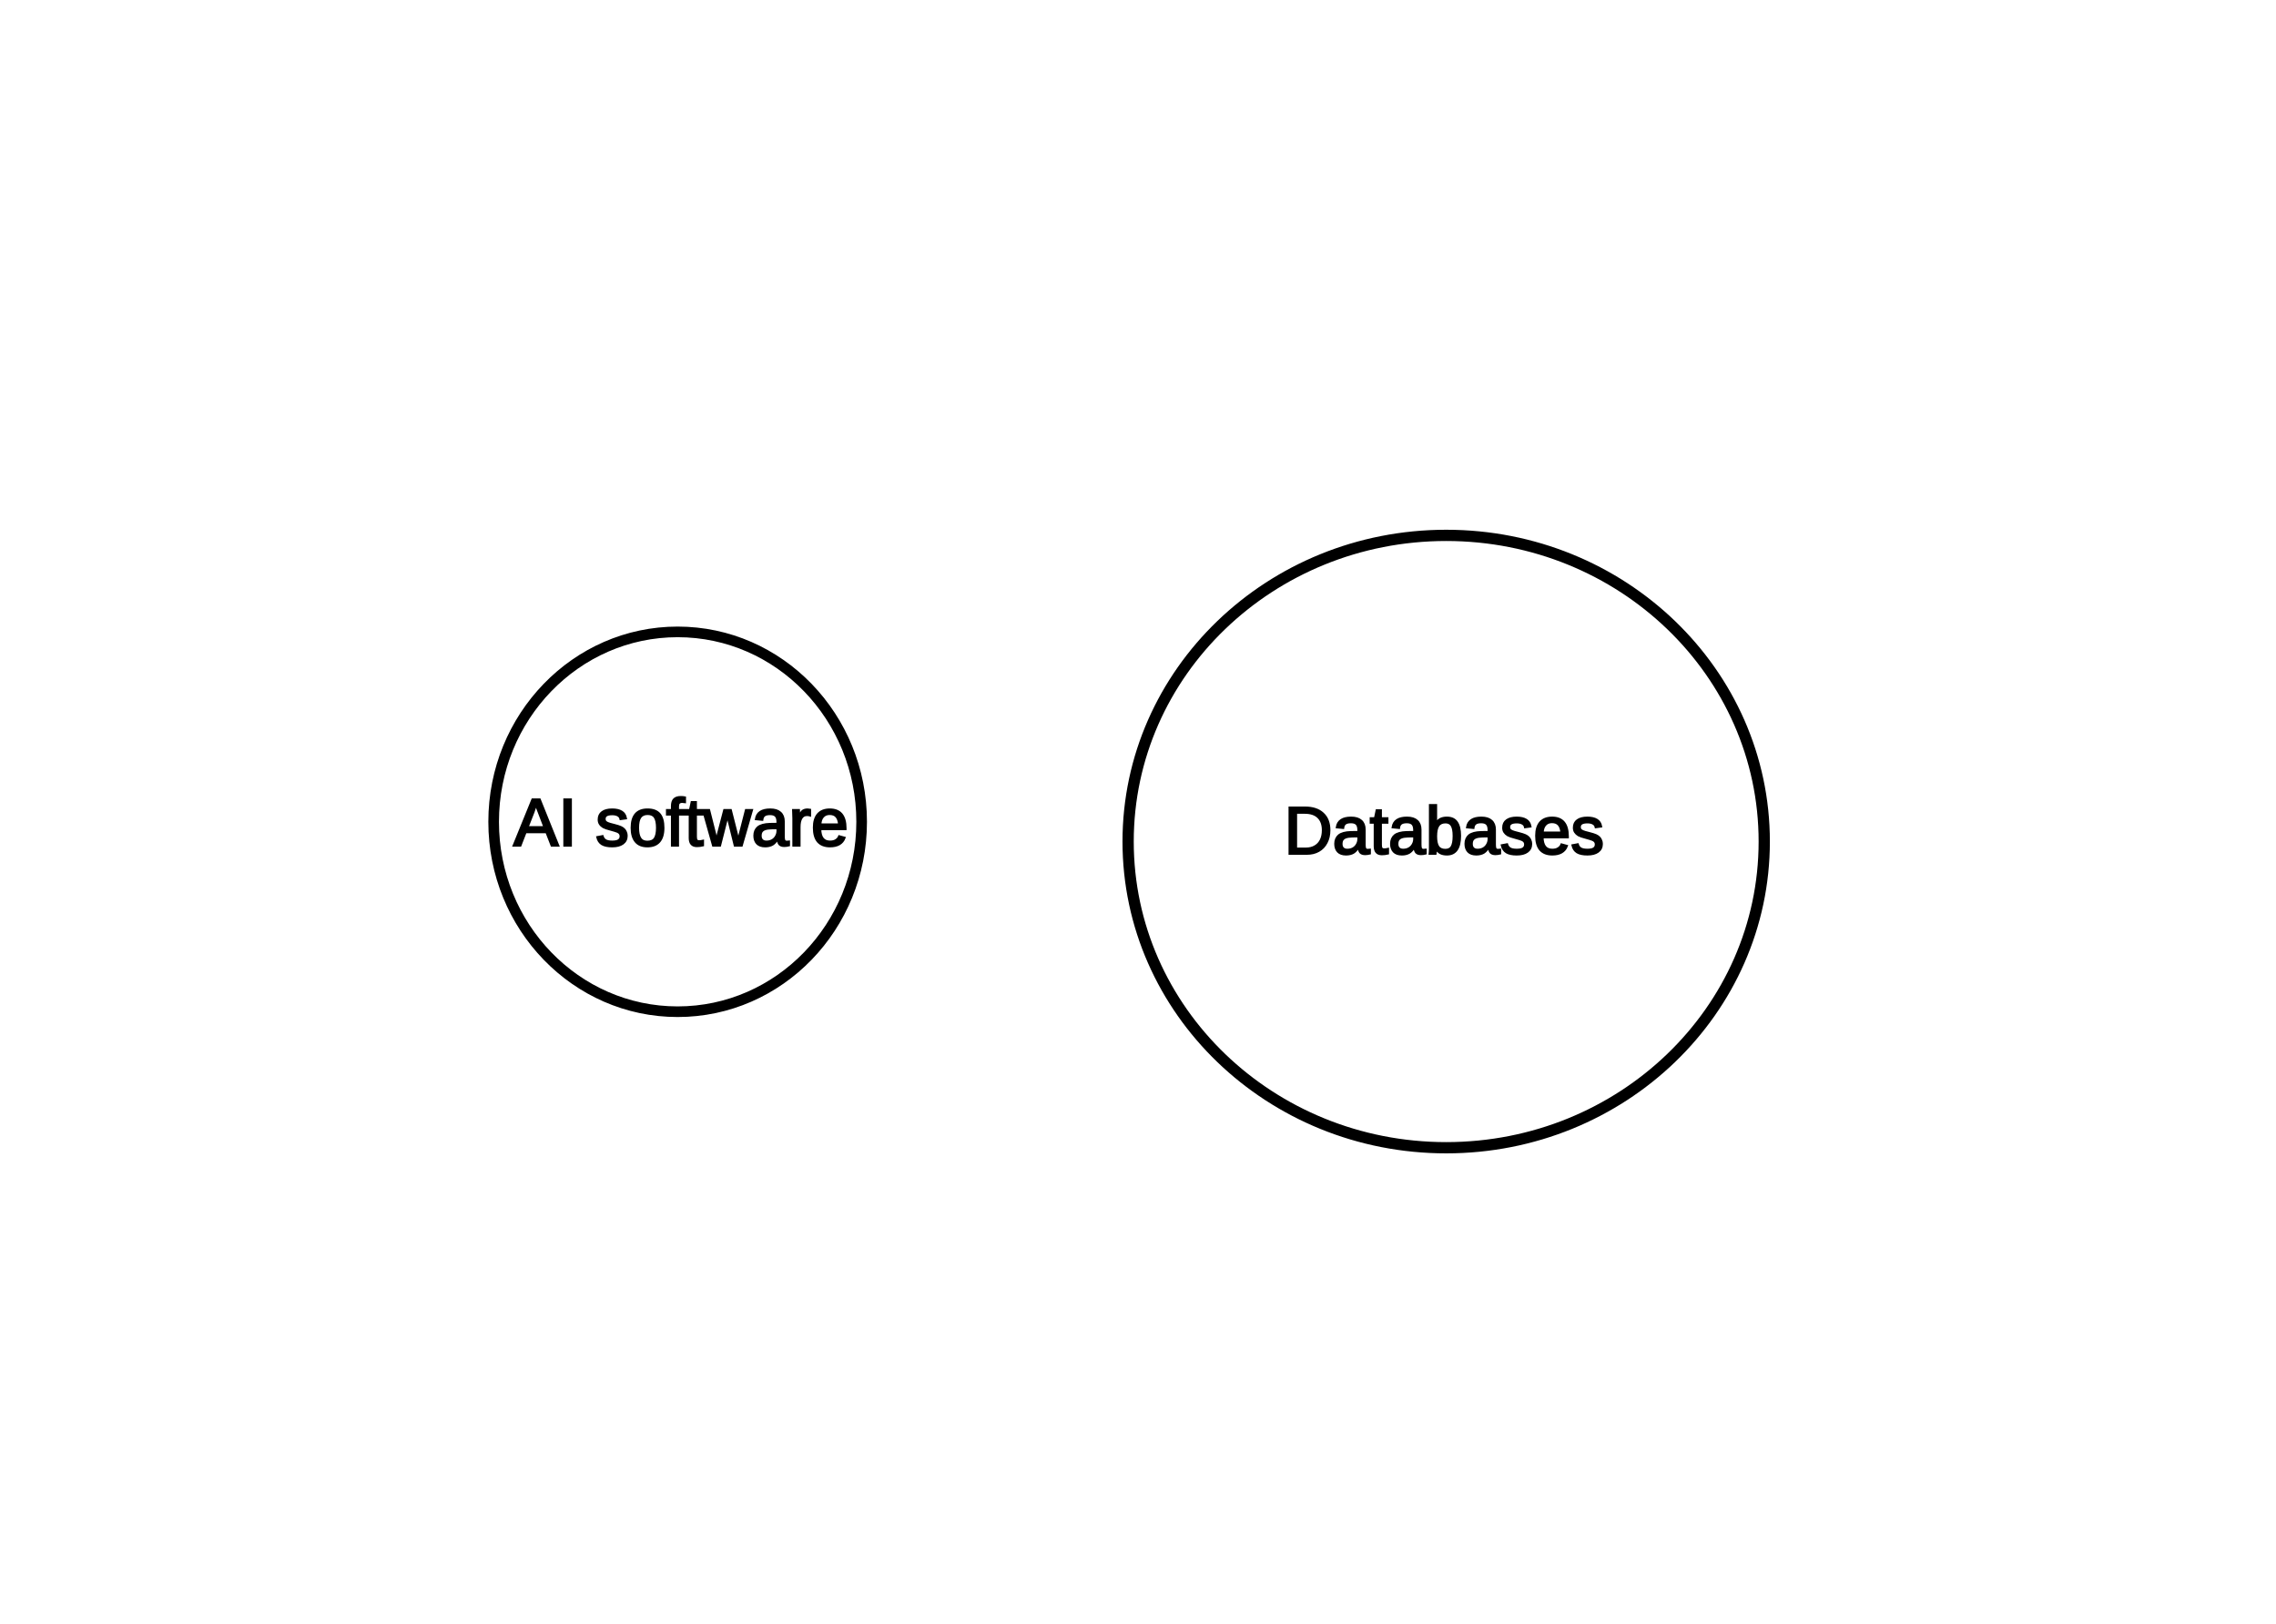
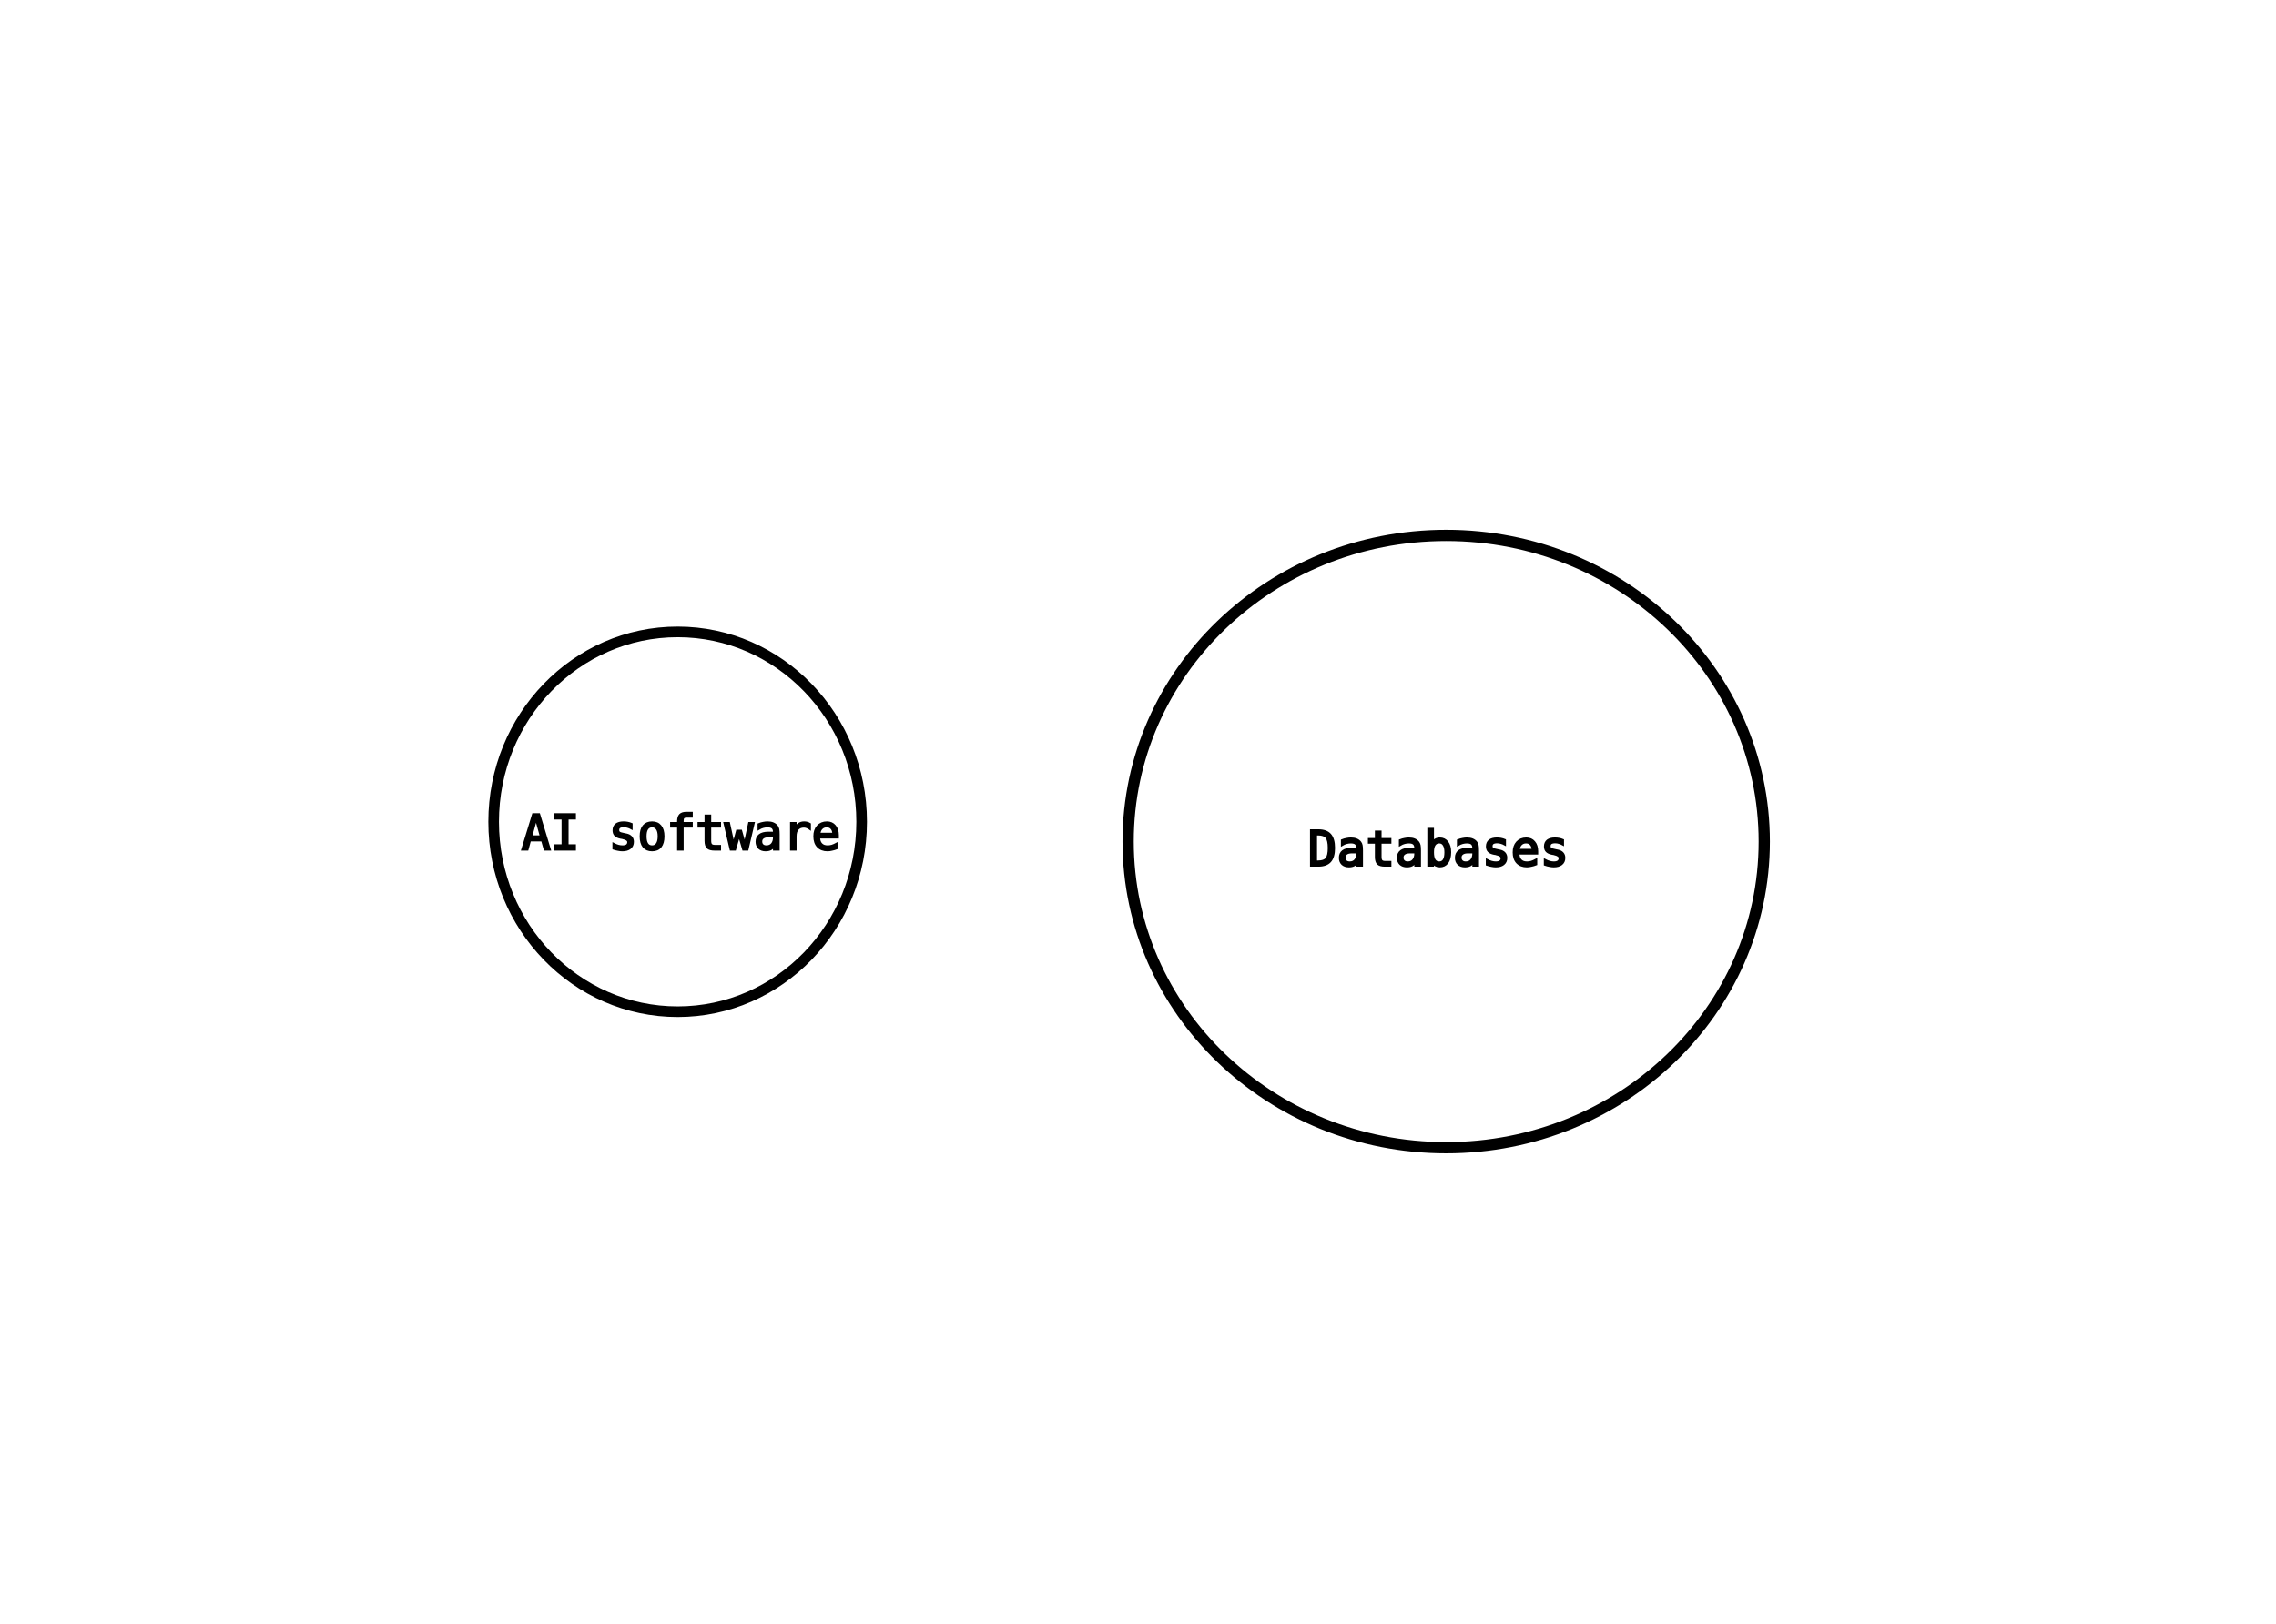
<svg xmlns="http://www.w3.org/2000/svg" width="300mm" height="214mm" viewBox="0 0 300 214" version="1.1" id="svg5">
  <defs id="defs2" />
  <g id="layer1">
    <ellipse style="fill:#4527a4;fill-opacity:0;stroke:#000000;stroke-width:1.4;stroke-dasharray:none" id="path234" cx="89.321" cy="108.332" rx="24.253" ry="25.035" />
    <ellipse style="fill:#4527a4;fill-opacity:0;stroke:#000000;stroke-width:1.483;stroke-dasharray:none" id="path234-5" cx="190.622" cy="110.936" rx="41.924" ry="40.362" />
-     <text xml:space="preserve" style="font-size:8.819px;font-family:Arial;-inkscape-font-specification:'Arial, Normal';fill:#000000;fill-opacity:1;stroke:#000000;stroke-width:0.3;stroke-dasharray:none" x="67.707" y="111.457" id="text1754">
-       <tspan id="tspan1752" style="font-size:8.819px;fill:#000000;fill-opacity:1;stroke-width:0.3;stroke-dasharray:none" x="67.707" y="111.457">AI software</tspan>
+     <text xml:space="preserve" style="font-style:normal;font-variant:normal;font-weight:normal;font-stretch:normal;font-size:6.35px;font-family:monospace;-inkscape-font-specification:monospace;fill:#000000;fill-opacity:1;stroke:#000000;stroke-width:0.3;stroke-dasharray:none" x="68.749" y="111.977" id="text1754">
+       <tspan id="tspan1752" style="font-style:normal;font-variant:normal;font-weight:normal;font-stretch:normal;font-size:6.35px;font-family:monospace;-inkscape-font-specification:monospace;fill:#000000;fill-opacity:1;stroke-width:0.3;stroke-dasharray:none" x="68.749" y="111.977">AI software</tspan>
    </text>
-     <text xml:space="preserve" style="font-size:8.819px;font-family:Arial;-inkscape-font-specification:'Arial, Normal';fill:#000000;fill-opacity:1;stroke:#000000;stroke-width:0.3;stroke-dasharray:none" x="169.275" y="112.532" id="text1754-7">
-       <tspan id="tspan1752-8" style="font-size:8.819px;fill:#000000;fill-opacity:1;stroke-width:0.3;stroke-dasharray:none" x="169.275" y="112.532">Databases</tspan>
+     <text xml:space="preserve" style="font-style:normal;font-variant:normal;font-weight:normal;font-stretch:normal;font-size:6.35px;font-family:monospace;-inkscape-font-specification:monospace;fill:#000000;fill-opacity:1;stroke:#000000;stroke-width:0.3;stroke-dasharray:none" x="172.4" y="114.094" id="text1754-7">
+       <tspan id="tspan1752-8" style="font-style:normal;font-variant:normal;font-weight:normal;font-stretch:normal;font-size:6.35px;font-family:monospace;-inkscape-font-specification:monospace;fill:#000000;fill-opacity:1;stroke-width:0.3;stroke-dasharray:none" x="172.4" y="114.094">Databases</tspan>
    </text>
  </g>
</svg>
